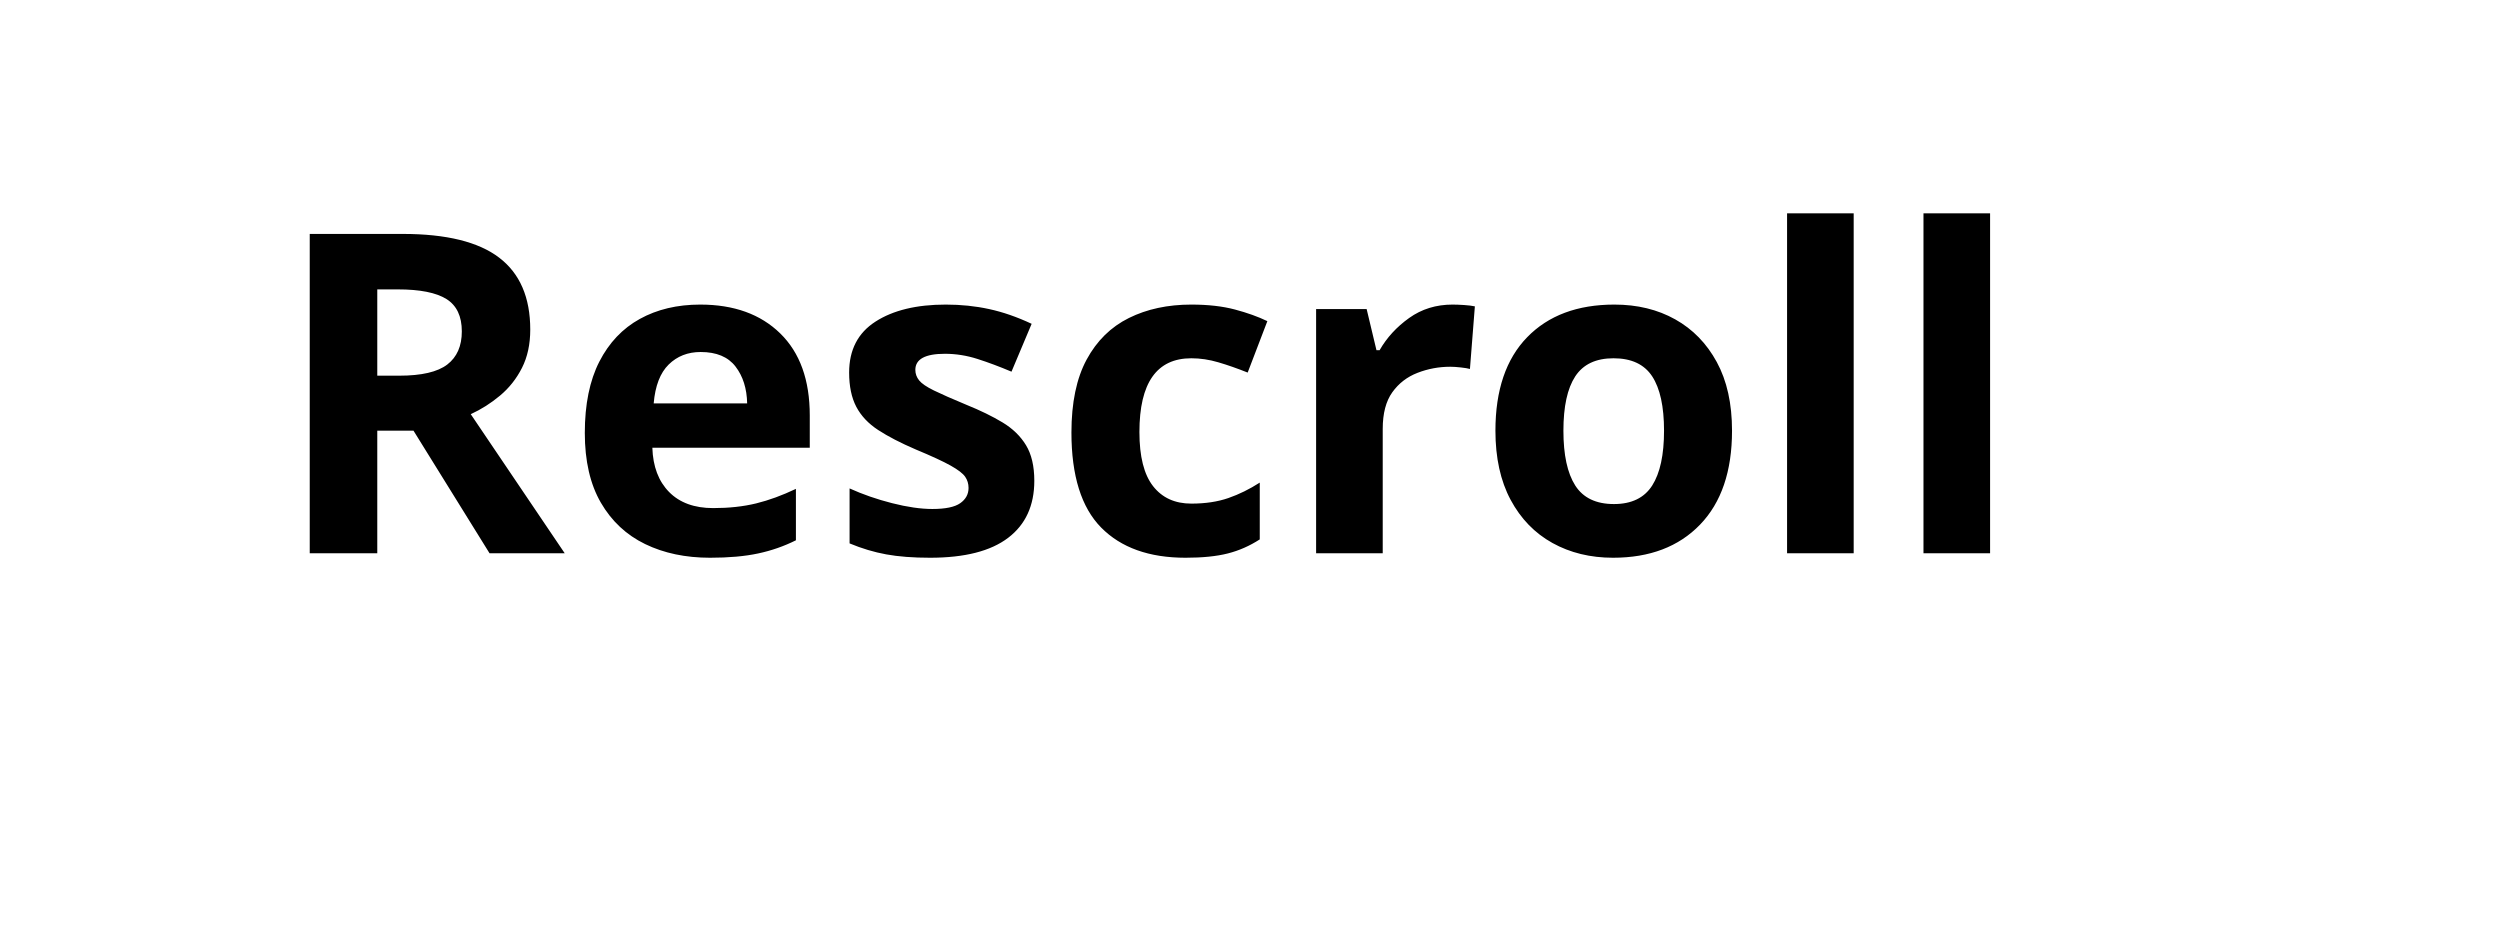
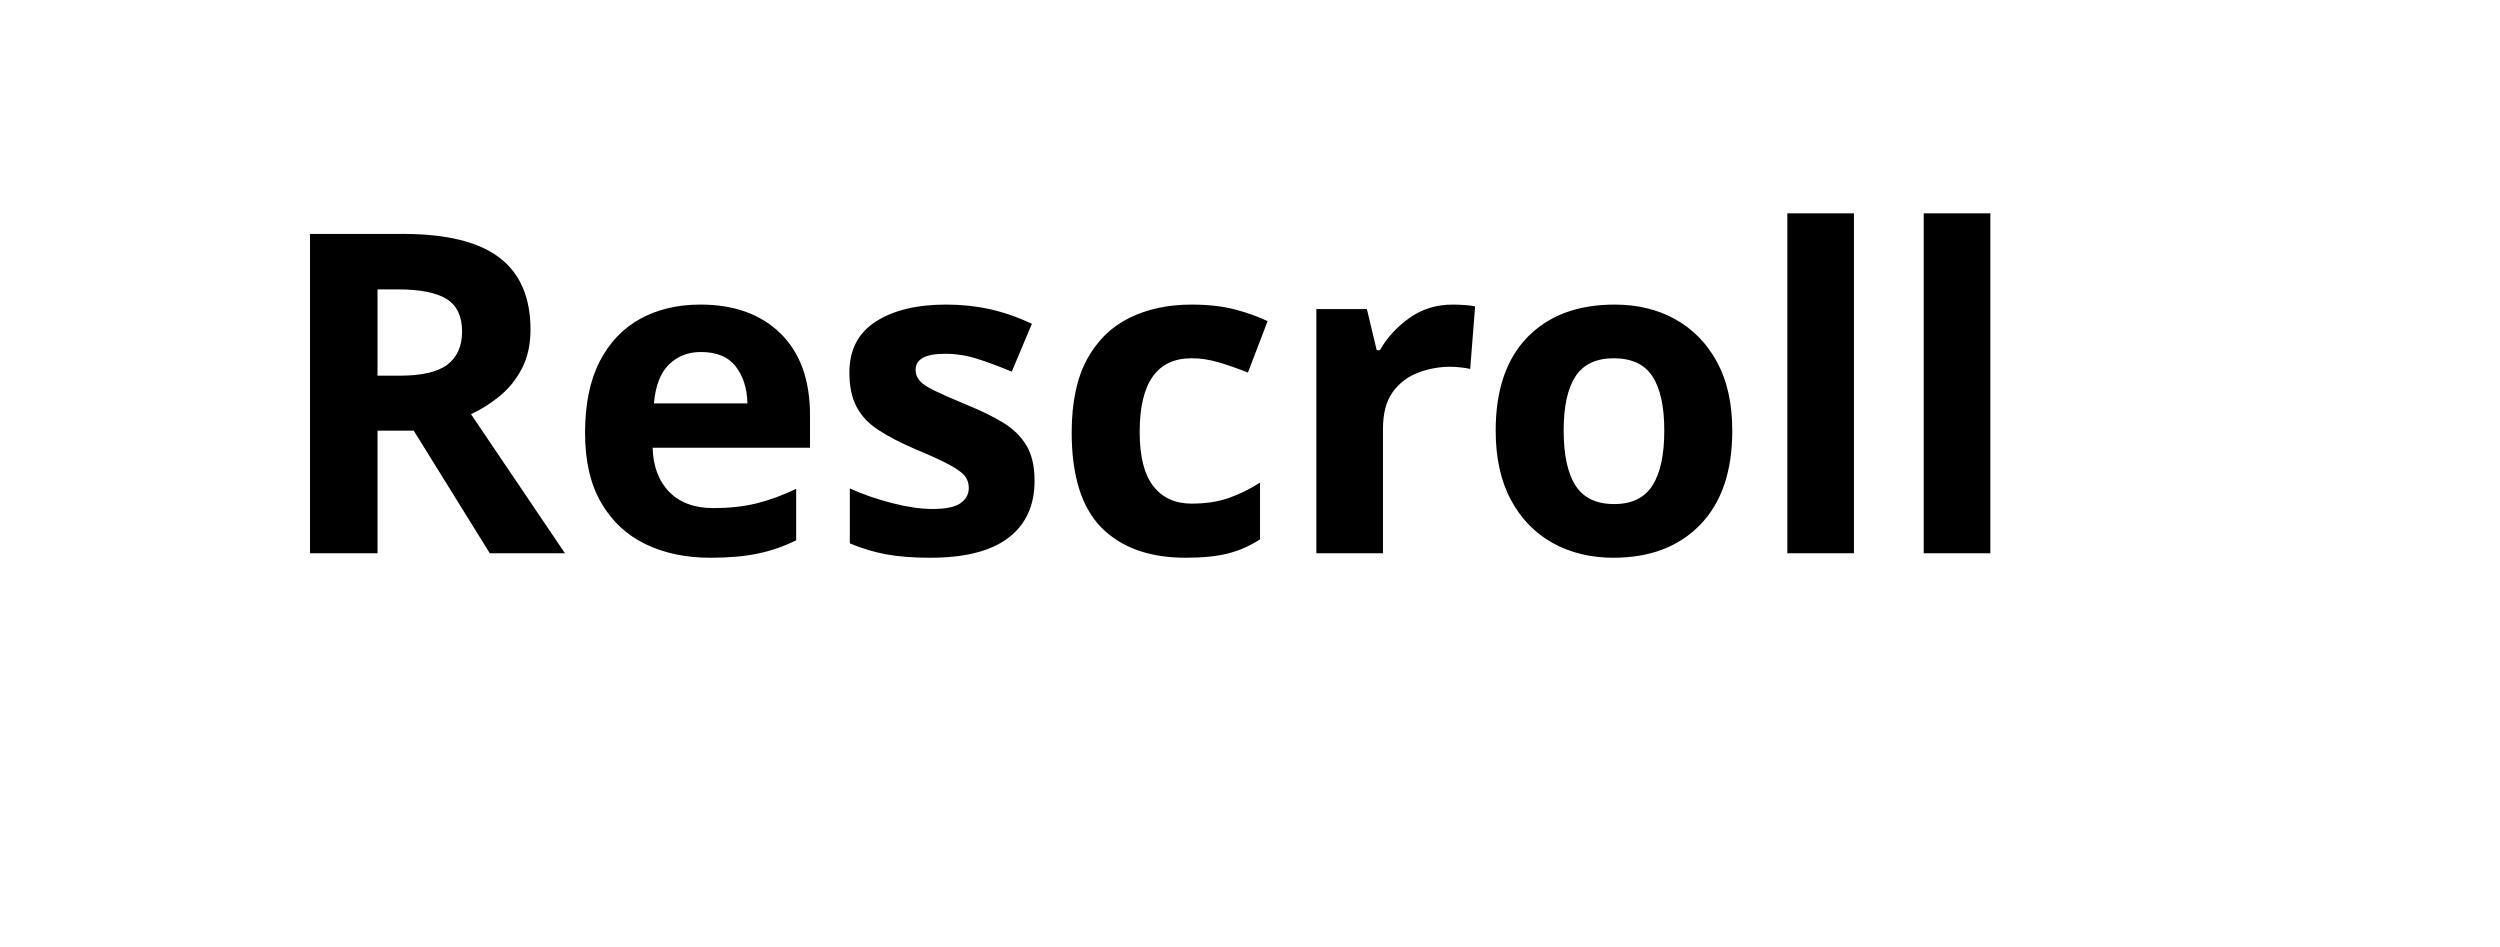
<svg xmlns="http://www.w3.org/2000/svg" width="967" height="366" overflow="hidden">
-   <g transform="translate(-336 -203)">
-     <text font-family="Geist ExtraBold,Geist ExtraBold_MSFontService,sans-serif" font-weight="800" font-size="173" transform="translate(440.243 417)">Rescroll</text>
-     <text font-family="Geist ExtraBold,Geist ExtraBold_MSFontService,sans-serif" font-weight="800" font-size="173" transform="translate(1159.58 417)" />
+   <g transform="translate(-336 -202)">
+     <text font-family="Geist ExtraBold,Geist ExtraBold_MSFontService,sans-serif" font-weight="800" font-size="173" transform="translate(440.34 416)">Rescroll</text>
+     <text font-family="Geist ExtraBold,Geist ExtraBold_MSFontService,sans-serif" font-weight="800" font-size="173" transform="translate(1159.67 416)" />
  </g>
</svg>
